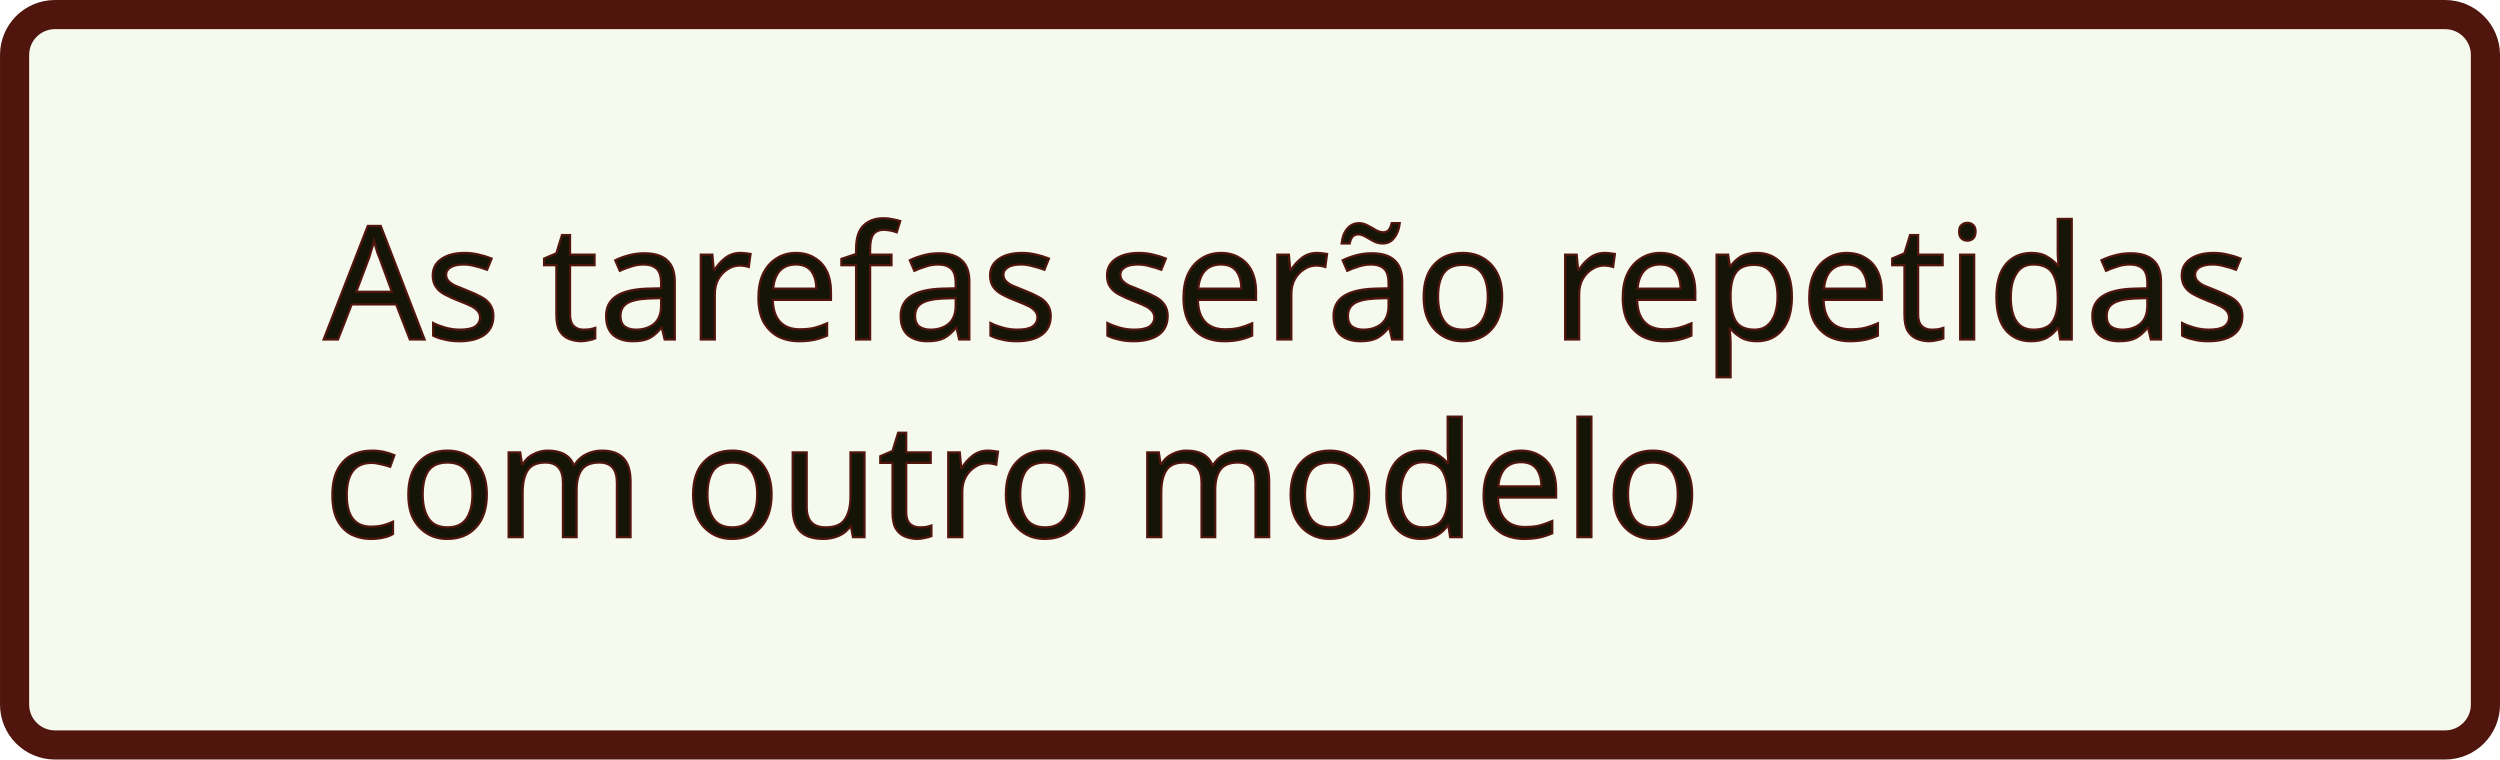
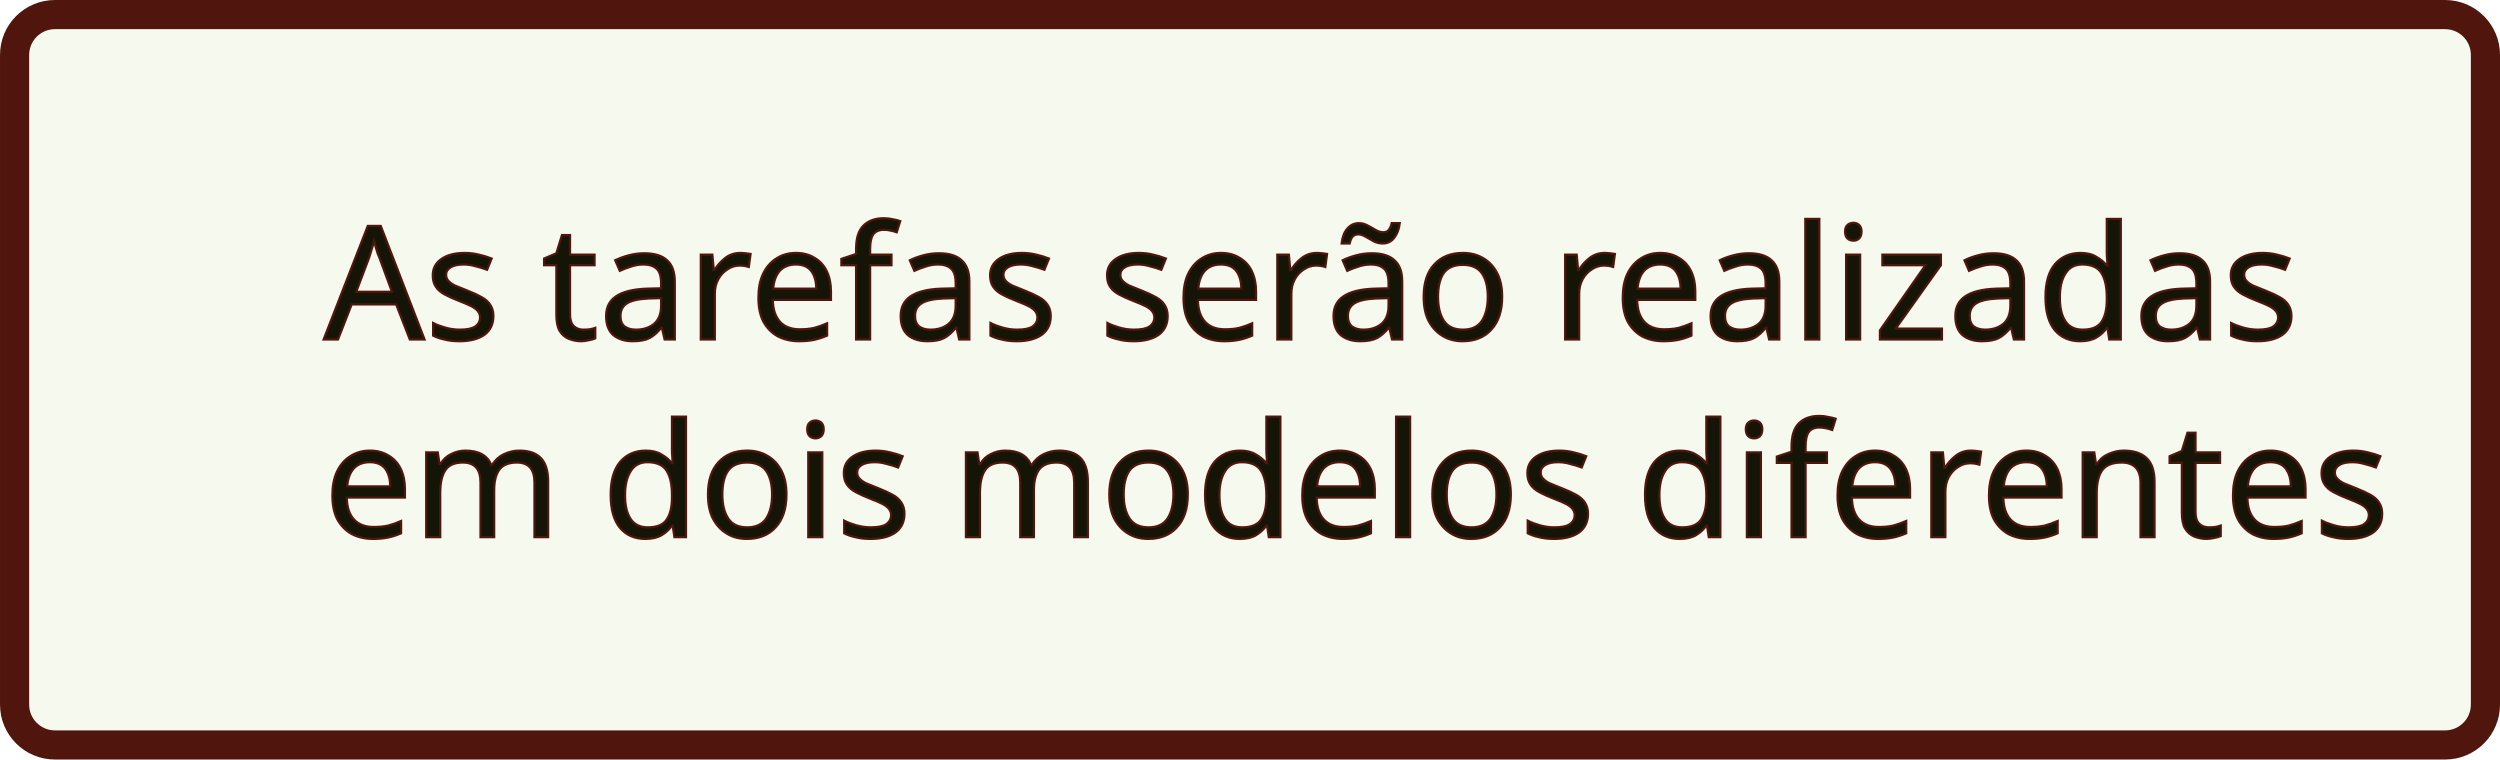
<svg xmlns="http://www.w3.org/2000/svg" width="111.493mm" height="33.873mm" viewBox="0 0 111.493 33.873" version="1.1" id="svg1">
  <defs id="defs1">
    <rect x="278.902" y="200.415" width="256.195" height="107.118" id="rect4" />
    <rect x="160.924" y="315.925" width="44.427" height="27.643" id="rect2" />
  </defs>
  <g id="layer1" transform="translate(-37.91051,-61.51175)">
    <rect style="fill:#f6f9ee;fill-opacity:1;stroke:#50160e;stroke-width:1.3;stroke-dasharray:none;stroke-opacity:1;paint-order:markers fill stroke" id="rect1" width="110.193" height="32.573" x="38.561" y="62.162" ry="1.8" rx="1.8" />
-     <text xml:space="preserve" style="font-style:normal;font-variant:normal;font-weight:500;font-stretch:normal;font-size:7.056px;font-family:Teachers;-inkscape-font-specification:'Teachers Medium';white-space:pre;inline-size:82.925;display:inline;fill:#141407;fill-opacity:1;stroke:#50160e;stroke-width:0.1;stroke-dasharray:none;stroke-opacity:1;paint-order:markers fill stroke" x="41.011" y="89.858" id="text3" transform="translate(11.33214,-13.20819)">
-       <tspan x="41.011" y="89.858" id="tspan1">As tarefas serão repetidas </tspan>
-       <tspan x="41.011" y="98.677" id="tspan3">com outro modelo</tspan>
+     <text xml:space="preserve" style="font-style:normal;font-variant:normal;font-weight:500;font-stretch:normal;font-size:7.056px;font-family:Teachers;-inkscape-font-specification:'Teachers Medium';white-space:pre;inline-size:91.573;display:inline;fill:#141407;fill-opacity:1;stroke:#50160e;stroke-width:0.1;stroke-dasharray:none;stroke-opacity:1;paint-order:markers fill stroke" x="41.011" y="89.858" id="text3" transform="translate(11.33214,-13.20819)">
+       <tspan x="41.011" y="89.858" id="tspan2">As tarefas serão realizadas </tspan>
+       <tspan x="41.011" y="98.677" id="tspan3">em dois modelos diferentes</tspan>
    </text>
  </g>
</svg>
